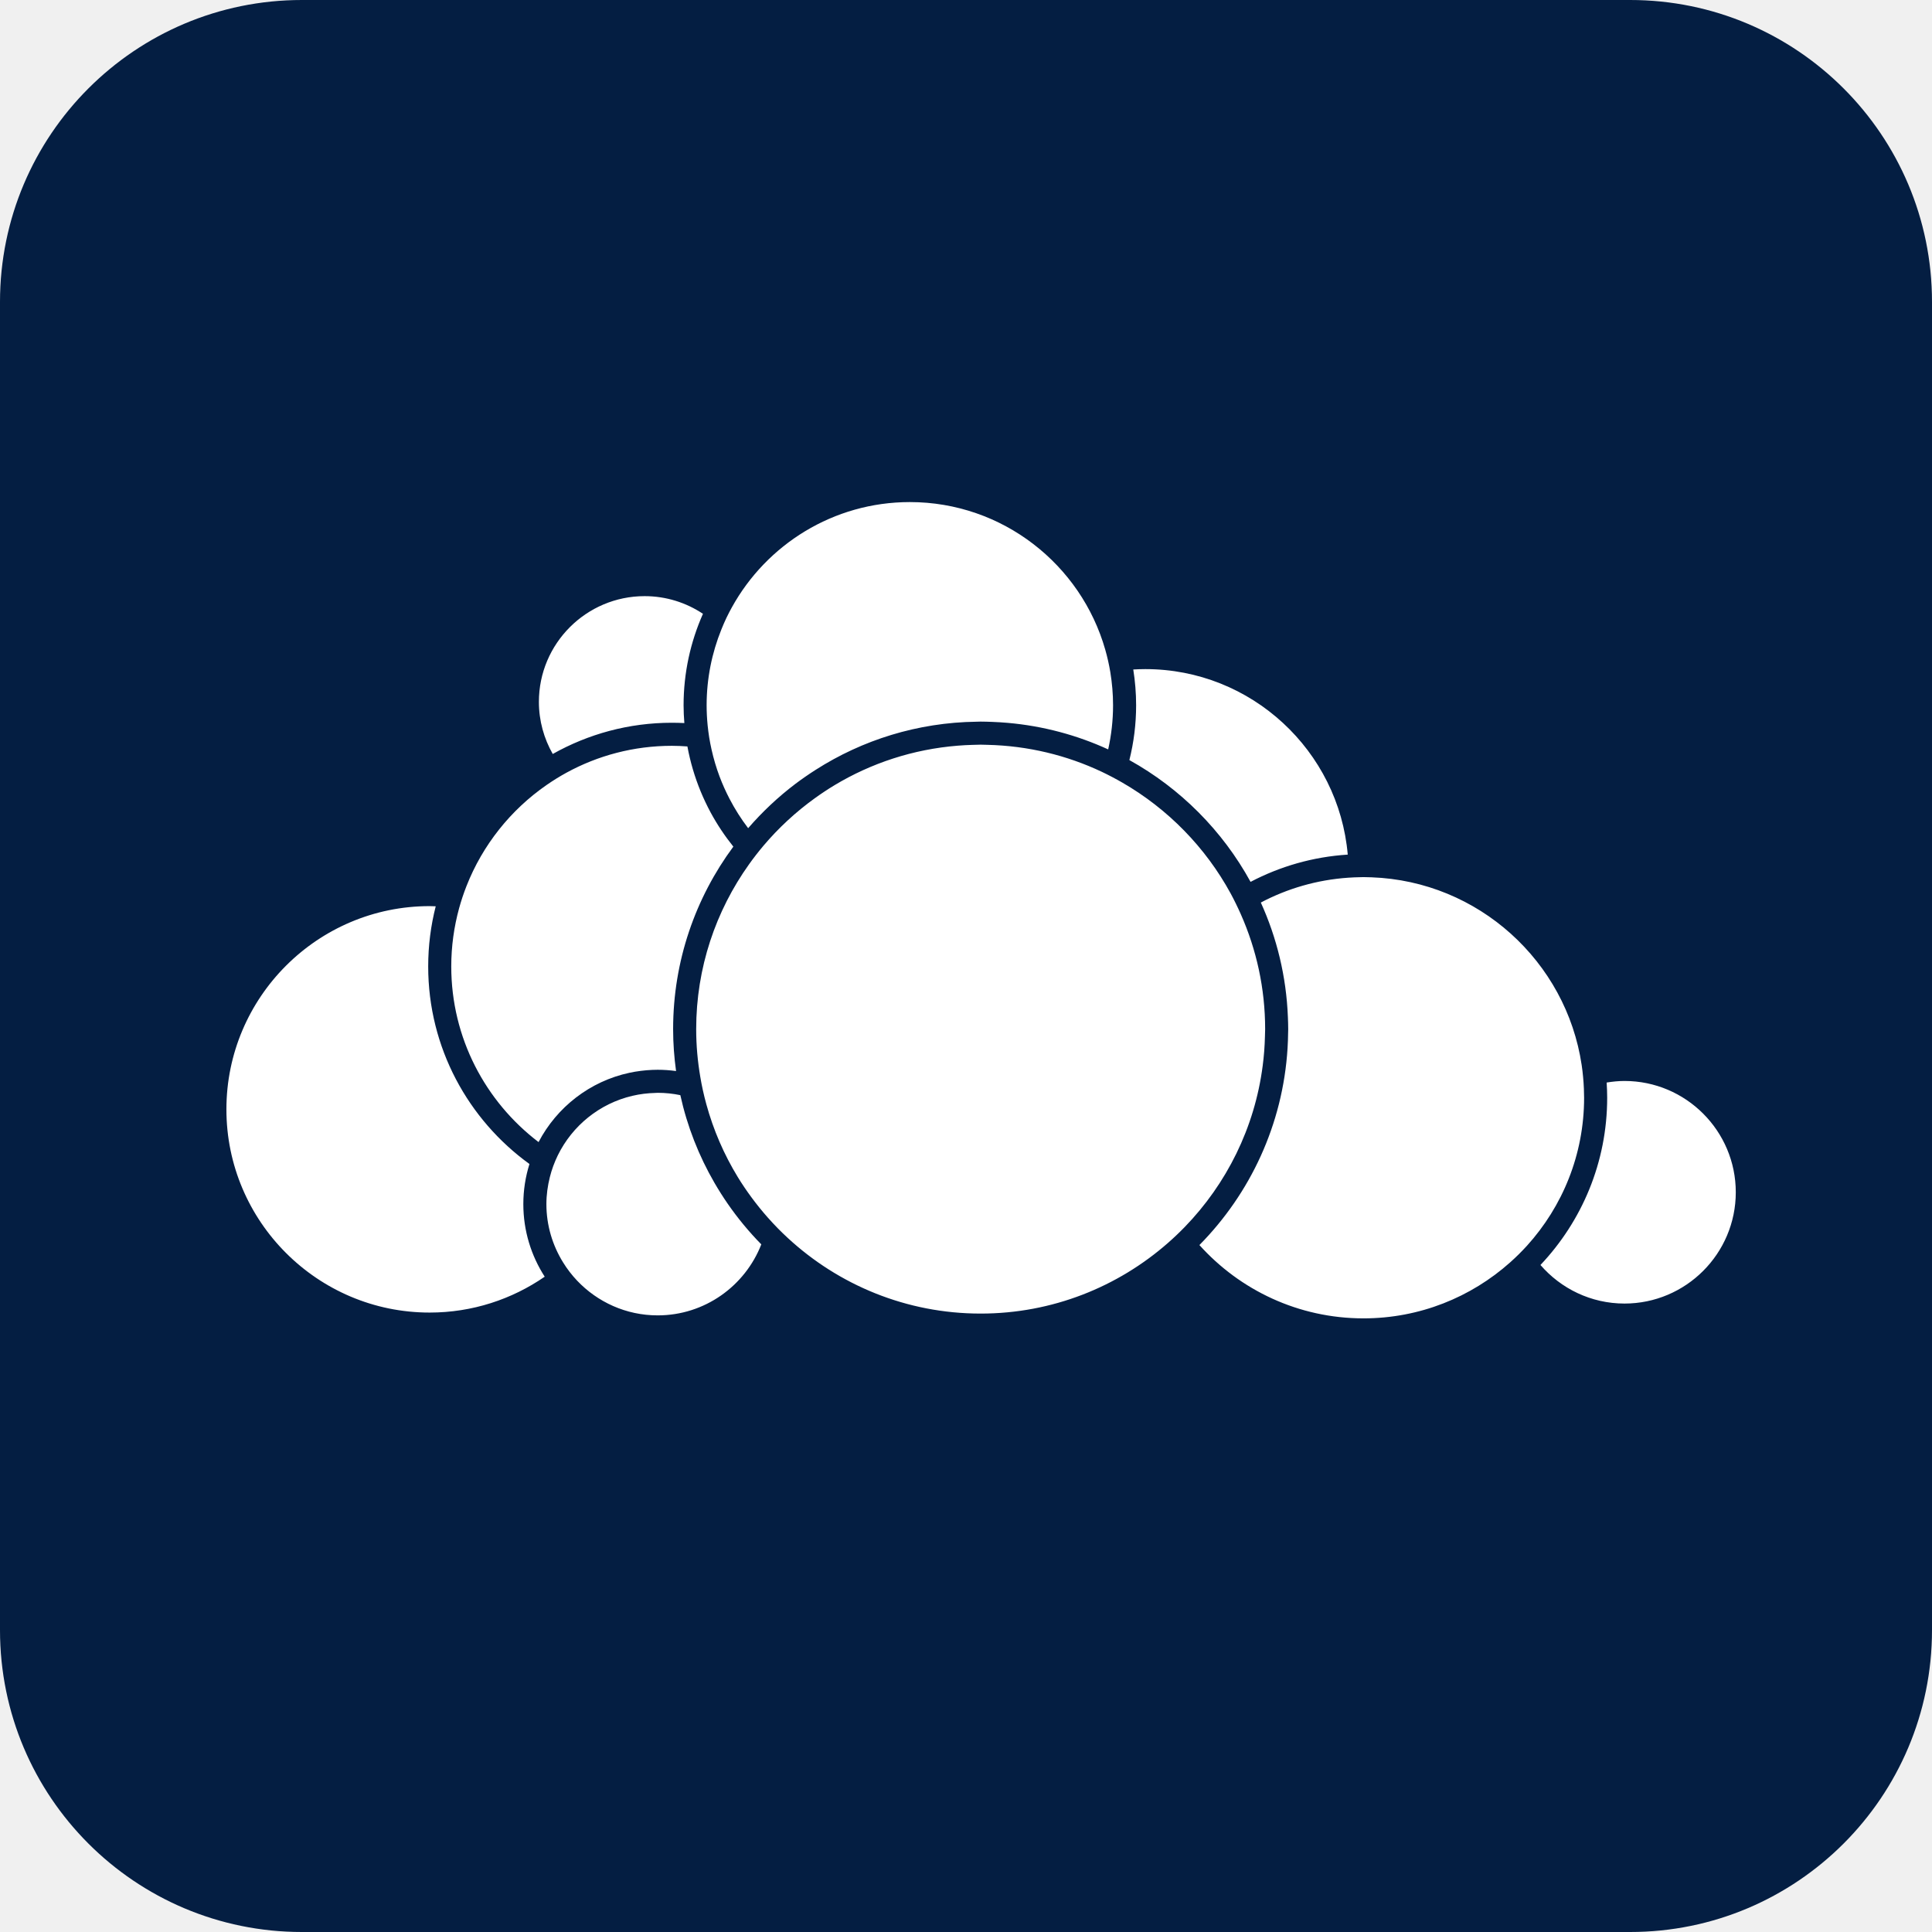
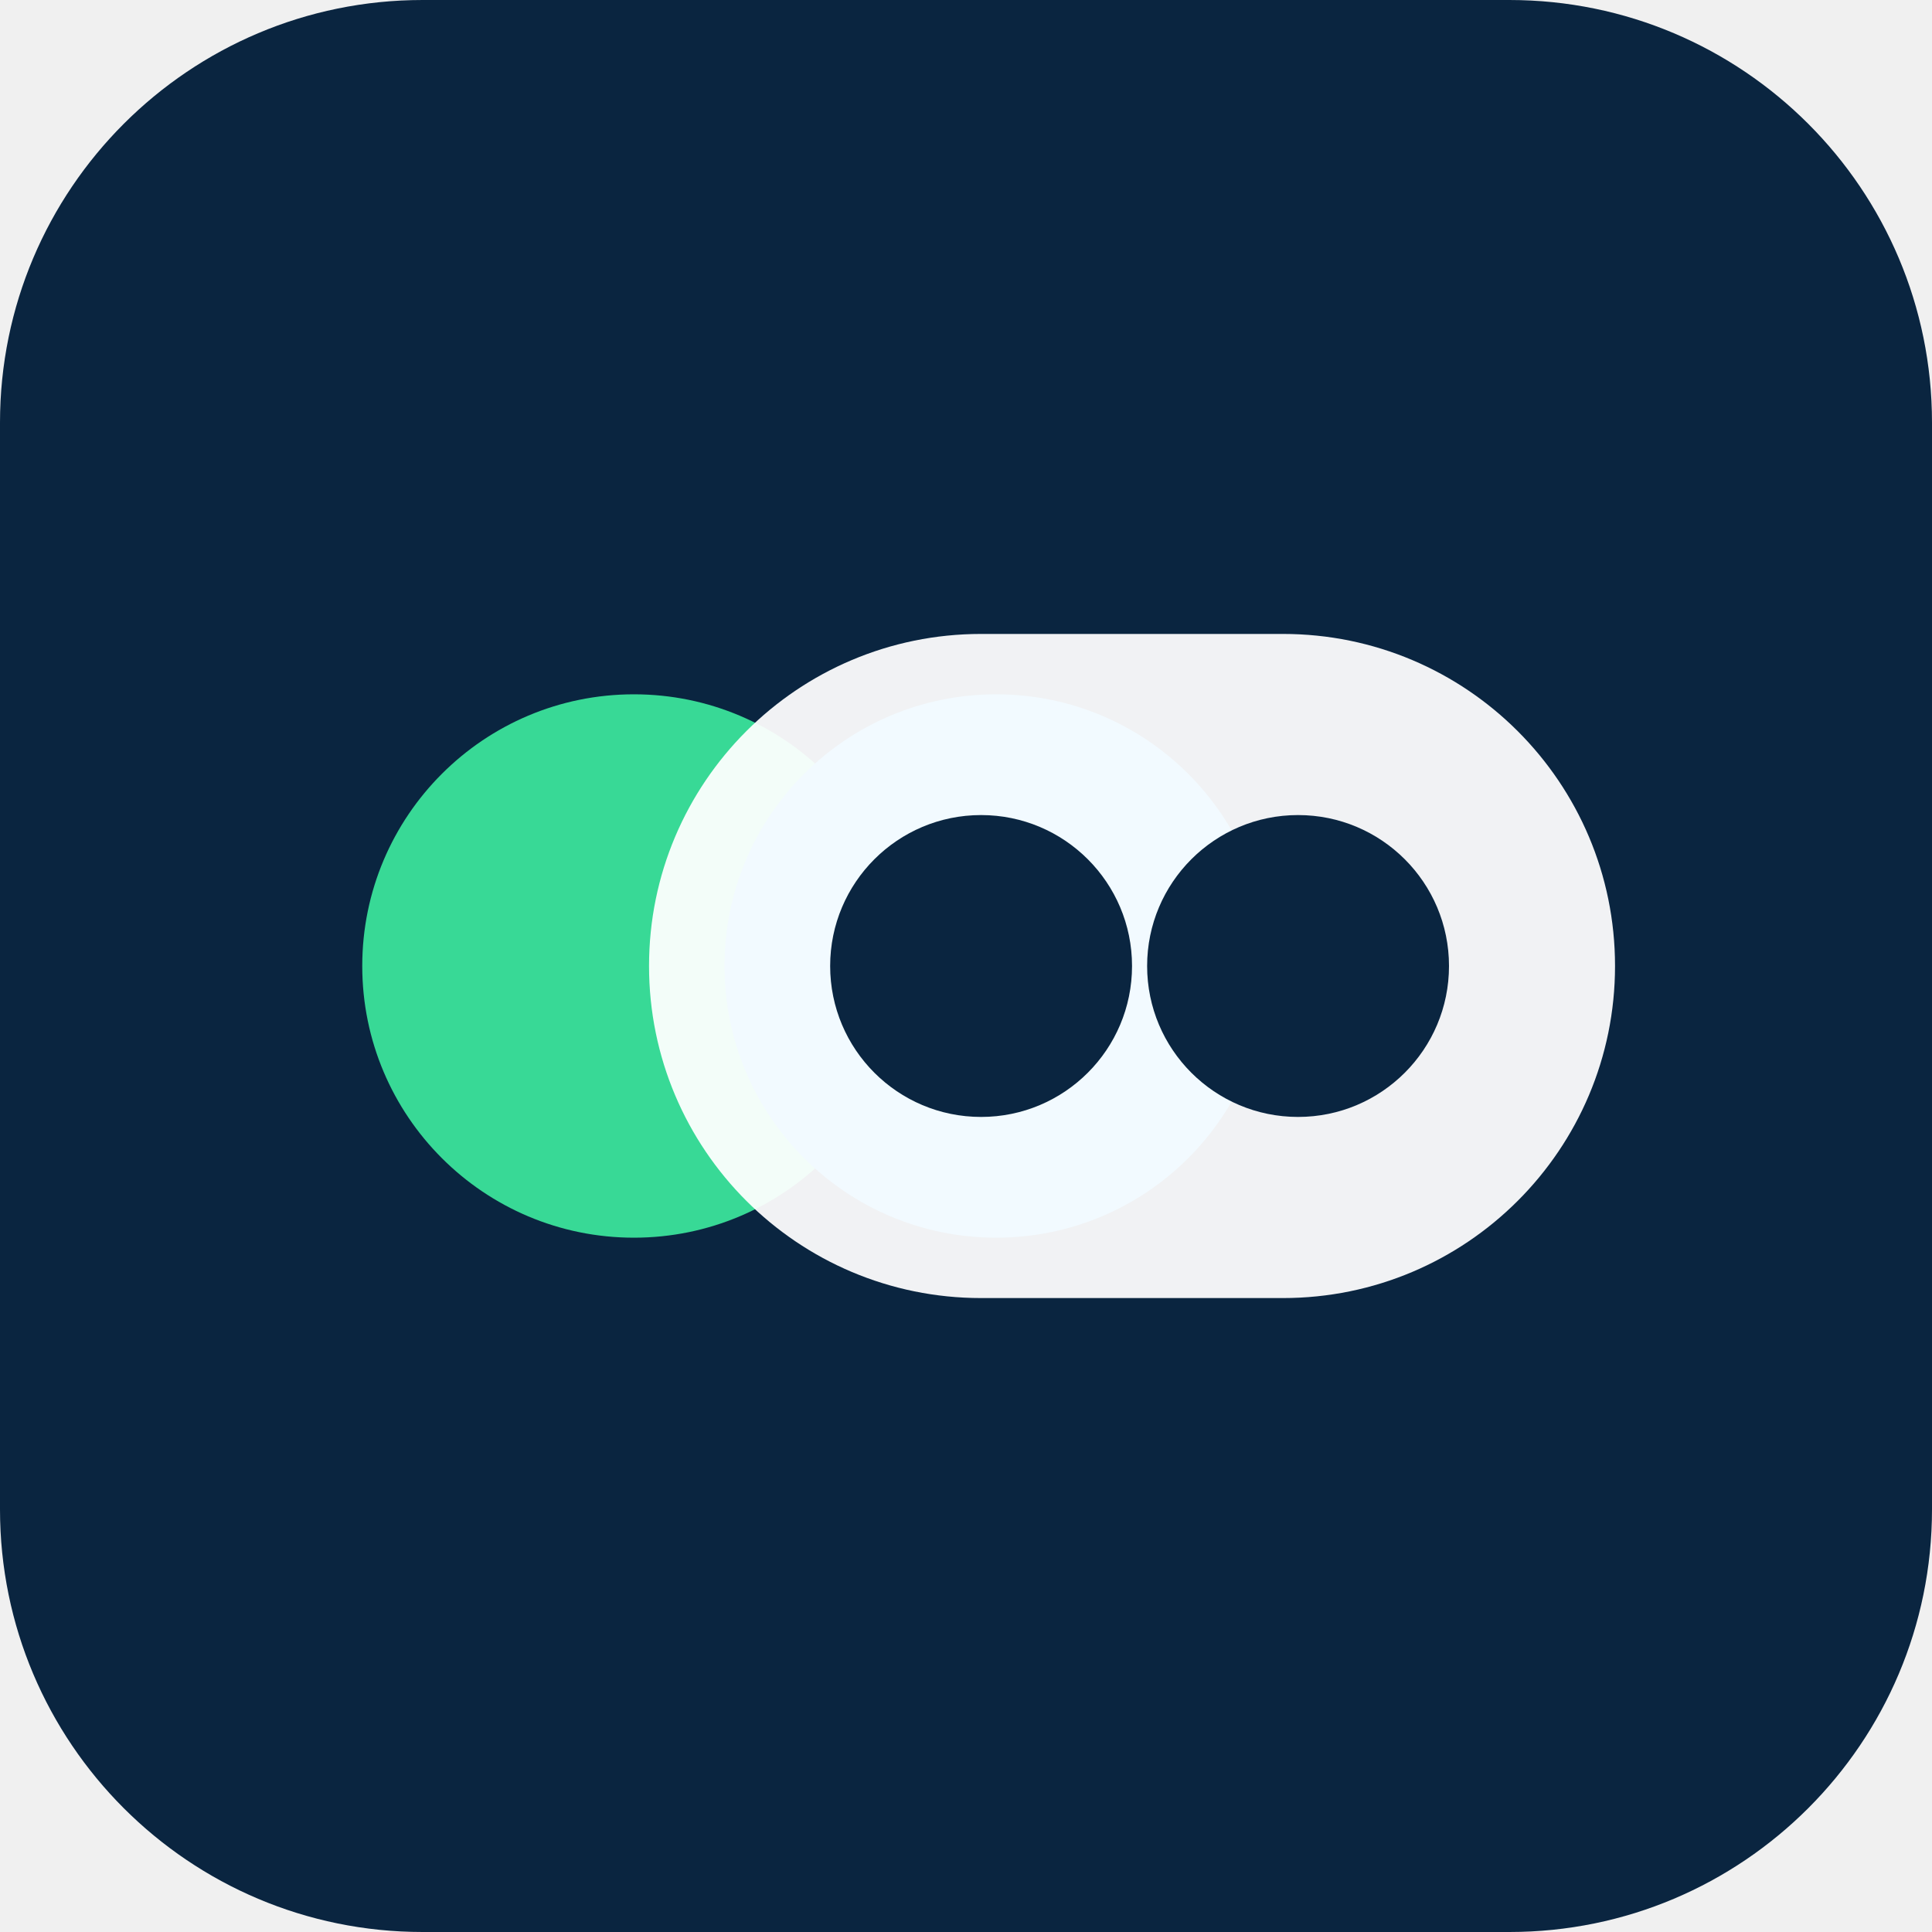
<svg xmlns="http://www.w3.org/2000/svg" width="128" height="128" viewBox="0 0 128 128" fill="none">
-   <path d="M108 0H20C8.954 0 0 8.954 0 20V108C0 119.046 8.954 128 20 128H108C119.046 128 128 119.046 128 108V20C128 8.954 119.046 0 108 0Z" fill="#041E42" />
-   <path d="M36.621 49.953C36.04 48.933 35.703 47.755 35.703 46.5C35.703 42.638 38.845 39.496 42.707 39.496C44.135 39.496 45.464 39.928 46.573 40.666C45.75 42.52 45.289 44.57 45.289 46.726C45.289 47.124 45.309 47.516 45.34 47.905C45.066 47.892 44.791 47.884 44.514 47.884C41.649 47.884 38.957 48.638 36.621 49.953ZM35.078 77.118C31.018 74.182 28.369 69.411 28.369 64.029C28.369 62.654 28.543 61.319 28.868 60.044C28.734 60.039 28.599 60.033 28.464 60.033C21.04 60.033 15 66.073 15 73.497C15 80.921 21.04 86.961 28.464 86.961C31.293 86.961 33.92 86.081 36.089 84.584C35.194 83.196 34.672 81.546 34.672 79.775C34.672 78.85 34.815 77.957 35.078 77.118ZM35.681 75.666C36.89 73.354 39.084 71.635 41.704 71.074C41.952 71.02 42.204 70.979 42.459 70.947C42.711 70.915 42.965 70.893 43.223 70.883C43.339 70.879 43.456 70.875 43.573 70.875C43.986 70.875 44.392 70.905 44.791 70.96C44.666 70.052 44.596 69.126 44.596 68.184C44.596 63.659 46.081 59.476 48.586 56.091C48.018 55.384 47.512 54.626 47.078 53.823C46.957 53.597 46.841 53.368 46.731 53.135C46.62 52.903 46.517 52.667 46.418 52.428C46.028 51.481 45.733 50.485 45.542 49.453C45.202 49.429 44.86 49.412 44.515 49.412C41.985 49.412 39.603 50.059 37.526 51.195C37.296 51.32 37.072 51.453 36.849 51.59C36.63 51.726 36.416 51.868 36.204 52.014C33.834 53.658 31.973 55.984 30.905 58.707C30.811 58.946 30.723 59.189 30.641 59.434C30.56 59.679 30.485 59.926 30.416 60.176C30.08 61.404 29.897 62.696 29.897 64.029C29.897 68.773 32.17 72.994 35.681 75.666ZM82.853 58.426C84.801 57.403 86.981 56.767 89.292 56.62C88.694 49.744 82.911 44.33 75.883 44.33C75.614 44.33 75.347 44.34 75.082 44.355C75.205 45.128 75.271 45.919 75.271 46.726C75.271 47.978 75.115 49.194 74.824 50.357C78.203 52.232 80.997 55.037 82.853 58.426ZM46.985 48.849C47.028 49.12 47.082 49.388 47.141 49.654C47.277 50.264 47.453 50.86 47.669 51.436C47.765 51.692 47.869 51.943 47.98 52.192C48.089 52.435 48.204 52.675 48.327 52.911C48.685 53.601 49.1 54.256 49.567 54.869C50.507 53.784 51.557 52.796 52.703 51.928C52.919 51.765 53.14 51.608 53.363 51.453C53.584 51.298 53.81 51.15 54.038 51.004C57.13 49.029 60.785 47.866 64.706 47.815C64.795 47.814 64.883 47.808 64.971 47.808C65.226 47.808 65.479 47.818 65.732 47.827C66.08 47.84 66.427 47.862 66.771 47.892C69.124 48.099 71.363 48.708 73.42 49.65C73.629 48.708 73.743 47.731 73.743 46.727C73.743 45.98 73.679 45.248 73.562 44.534C73.52 44.282 73.471 44.032 73.415 43.784C73.359 43.534 73.296 43.286 73.226 43.043C71.62 37.405 66.426 33.264 60.28 33.264C55.209 33.264 50.785 36.083 48.49 40.235C48.362 40.466 48.24 40.702 48.125 40.941C48.007 41.19 47.897 41.444 47.794 41.701C47.166 43.255 46.816 44.951 46.816 46.727C46.816 47.177 46.84 47.621 46.883 48.06C46.91 48.325 46.944 48.588 46.985 48.849ZM107.627 71.617C107.223 71.617 106.831 71.659 106.445 71.721C106.466 72.054 106.48 72.389 106.48 72.728C106.48 77.016 104.796 80.915 102.059 83.809C103.412 85.37 105.404 86.364 107.627 86.364C111.692 86.364 115 83.056 115 78.991C115 74.925 111.692 71.617 107.627 71.617ZM104.937 72.133C104.926 71.866 104.909 71.601 104.883 71.338C104.859 71.075 104.828 70.815 104.789 70.556C103.763 63.694 97.948 58.379 90.866 58.124C90.689 58.117 90.513 58.111 90.335 58.111C90.257 58.111 90.18 58.115 90.102 58.117C89.846 58.12 89.591 58.132 89.337 58.149C87.253 58.29 85.288 58.869 83.533 59.796C84.59 62.124 85.221 64.684 85.326 67.378C85.337 67.646 85.347 67.914 85.347 68.184C85.347 68.263 85.342 68.341 85.341 68.419C85.337 68.763 85.325 69.104 85.304 69.444C84.993 74.513 82.822 79.086 79.464 82.488C82.142 85.467 86.022 87.345 90.335 87.345C94.057 87.345 97.458 85.944 100.042 83.644C100.237 83.469 100.429 83.291 100.615 83.107C100.803 82.921 100.986 82.731 101.164 82.535C103.516 79.939 104.951 76.498 104.951 72.729C104.951 72.528 104.944 72.331 104.937 72.133ZM47.759 79.065C47.614 78.836 47.474 78.605 47.338 78.371C46.302 76.585 45.53 74.63 45.074 72.557C44.589 72.456 44.087 72.402 43.573 72.402C43.519 72.402 43.466 72.409 43.412 72.41C43.154 72.416 42.901 72.435 42.65 72.466C42.394 72.498 42.142 72.544 41.894 72.602C39.722 73.111 37.922 74.58 36.959 76.538C36.846 76.769 36.745 77.007 36.655 77.25C36.566 77.493 36.49 77.74 36.427 77.993C36.285 78.565 36.2 79.16 36.2 79.774C36.2 81.191 36.609 82.512 37.305 83.636C37.441 83.857 37.588 84.07 37.746 84.274C37.901 84.473 38.064 84.666 38.238 84.849C39.582 86.261 41.474 87.147 43.573 87.147C46.697 87.147 49.366 85.192 50.438 82.443C49.62 81.609 48.873 80.707 48.207 79.743C48.053 79.521 47.904 79.294 47.759 79.065ZM83.757 69.643C83.781 69.32 83.798 68.995 83.806 68.668C83.811 68.507 83.819 68.346 83.819 68.183C83.819 65.479 83.242 62.908 82.212 60.581C82.107 60.344 81.999 60.109 81.884 59.877C81.772 59.649 81.658 59.422 81.537 59.2C79.871 56.141 77.379 53.596 74.367 51.855C74.144 51.726 73.918 51.602 73.69 51.482C73.462 51.362 73.232 51.246 72.998 51.135C70.685 50.042 68.117 49.409 65.408 49.347C65.263 49.344 65.118 49.336 64.971 49.336C64.79 49.336 64.612 49.344 64.432 49.35C64.107 49.359 63.785 49.376 63.465 49.402C60.495 49.638 57.716 50.562 55.291 52.02C55.065 52.155 54.843 52.297 54.624 52.442C54.402 52.588 54.185 52.74 53.97 52.895C52.713 53.802 51.572 54.859 50.573 56.041C50.406 56.239 50.244 56.441 50.085 56.645C49.928 56.847 49.775 57.052 49.627 57.261C47.425 60.344 46.124 64.113 46.124 68.183C46.124 69.257 46.22 70.308 46.394 71.334C46.443 71.628 46.499 71.922 46.563 72.212C46.632 72.528 46.71 72.842 46.795 73.153C47.265 74.871 47.97 76.493 48.878 77.98C49.015 78.205 49.158 78.427 49.305 78.645C49.452 78.865 49.606 79.081 49.762 79.294C50.114 79.774 50.489 80.238 50.883 80.683C51.099 80.925 51.32 81.162 51.547 81.394C51.756 81.606 51.969 81.812 52.188 82.014C55.55 85.123 60.042 87.028 64.971 87.028C69.72 87.028 74.061 85.258 77.379 82.349C77.57 82.182 77.758 82.01 77.942 81.835C78.131 81.656 78.316 81.473 78.497 81.287C81.256 78.44 83.125 74.731 83.657 70.606C83.699 70.288 83.732 69.967 83.757 69.643Z" fill="white" />
+   <rect width="128" height="128" rx="28" fill="#0A2540" />
+   <circle cx="42" cy="64" r="18" fill="#38D996" />
+   <circle cx="66" cy="64" r="18" fill="#21A6FF" />
+   <path d="M43 64C43 51.85 52.85 42 65 42H85C97.15 42 107 51.85 107 64C107 76.15 97.15 86 85 86H65C52.85 86 43 76.15 43 64Z" fill="white" fill-opacity=".94" />
+   <circle cx="65" cy="64" r="10" fill="#0A2540" />
+   <circle cx="86" cy="64" r="10" fill="#0A2540" />
</svg>
